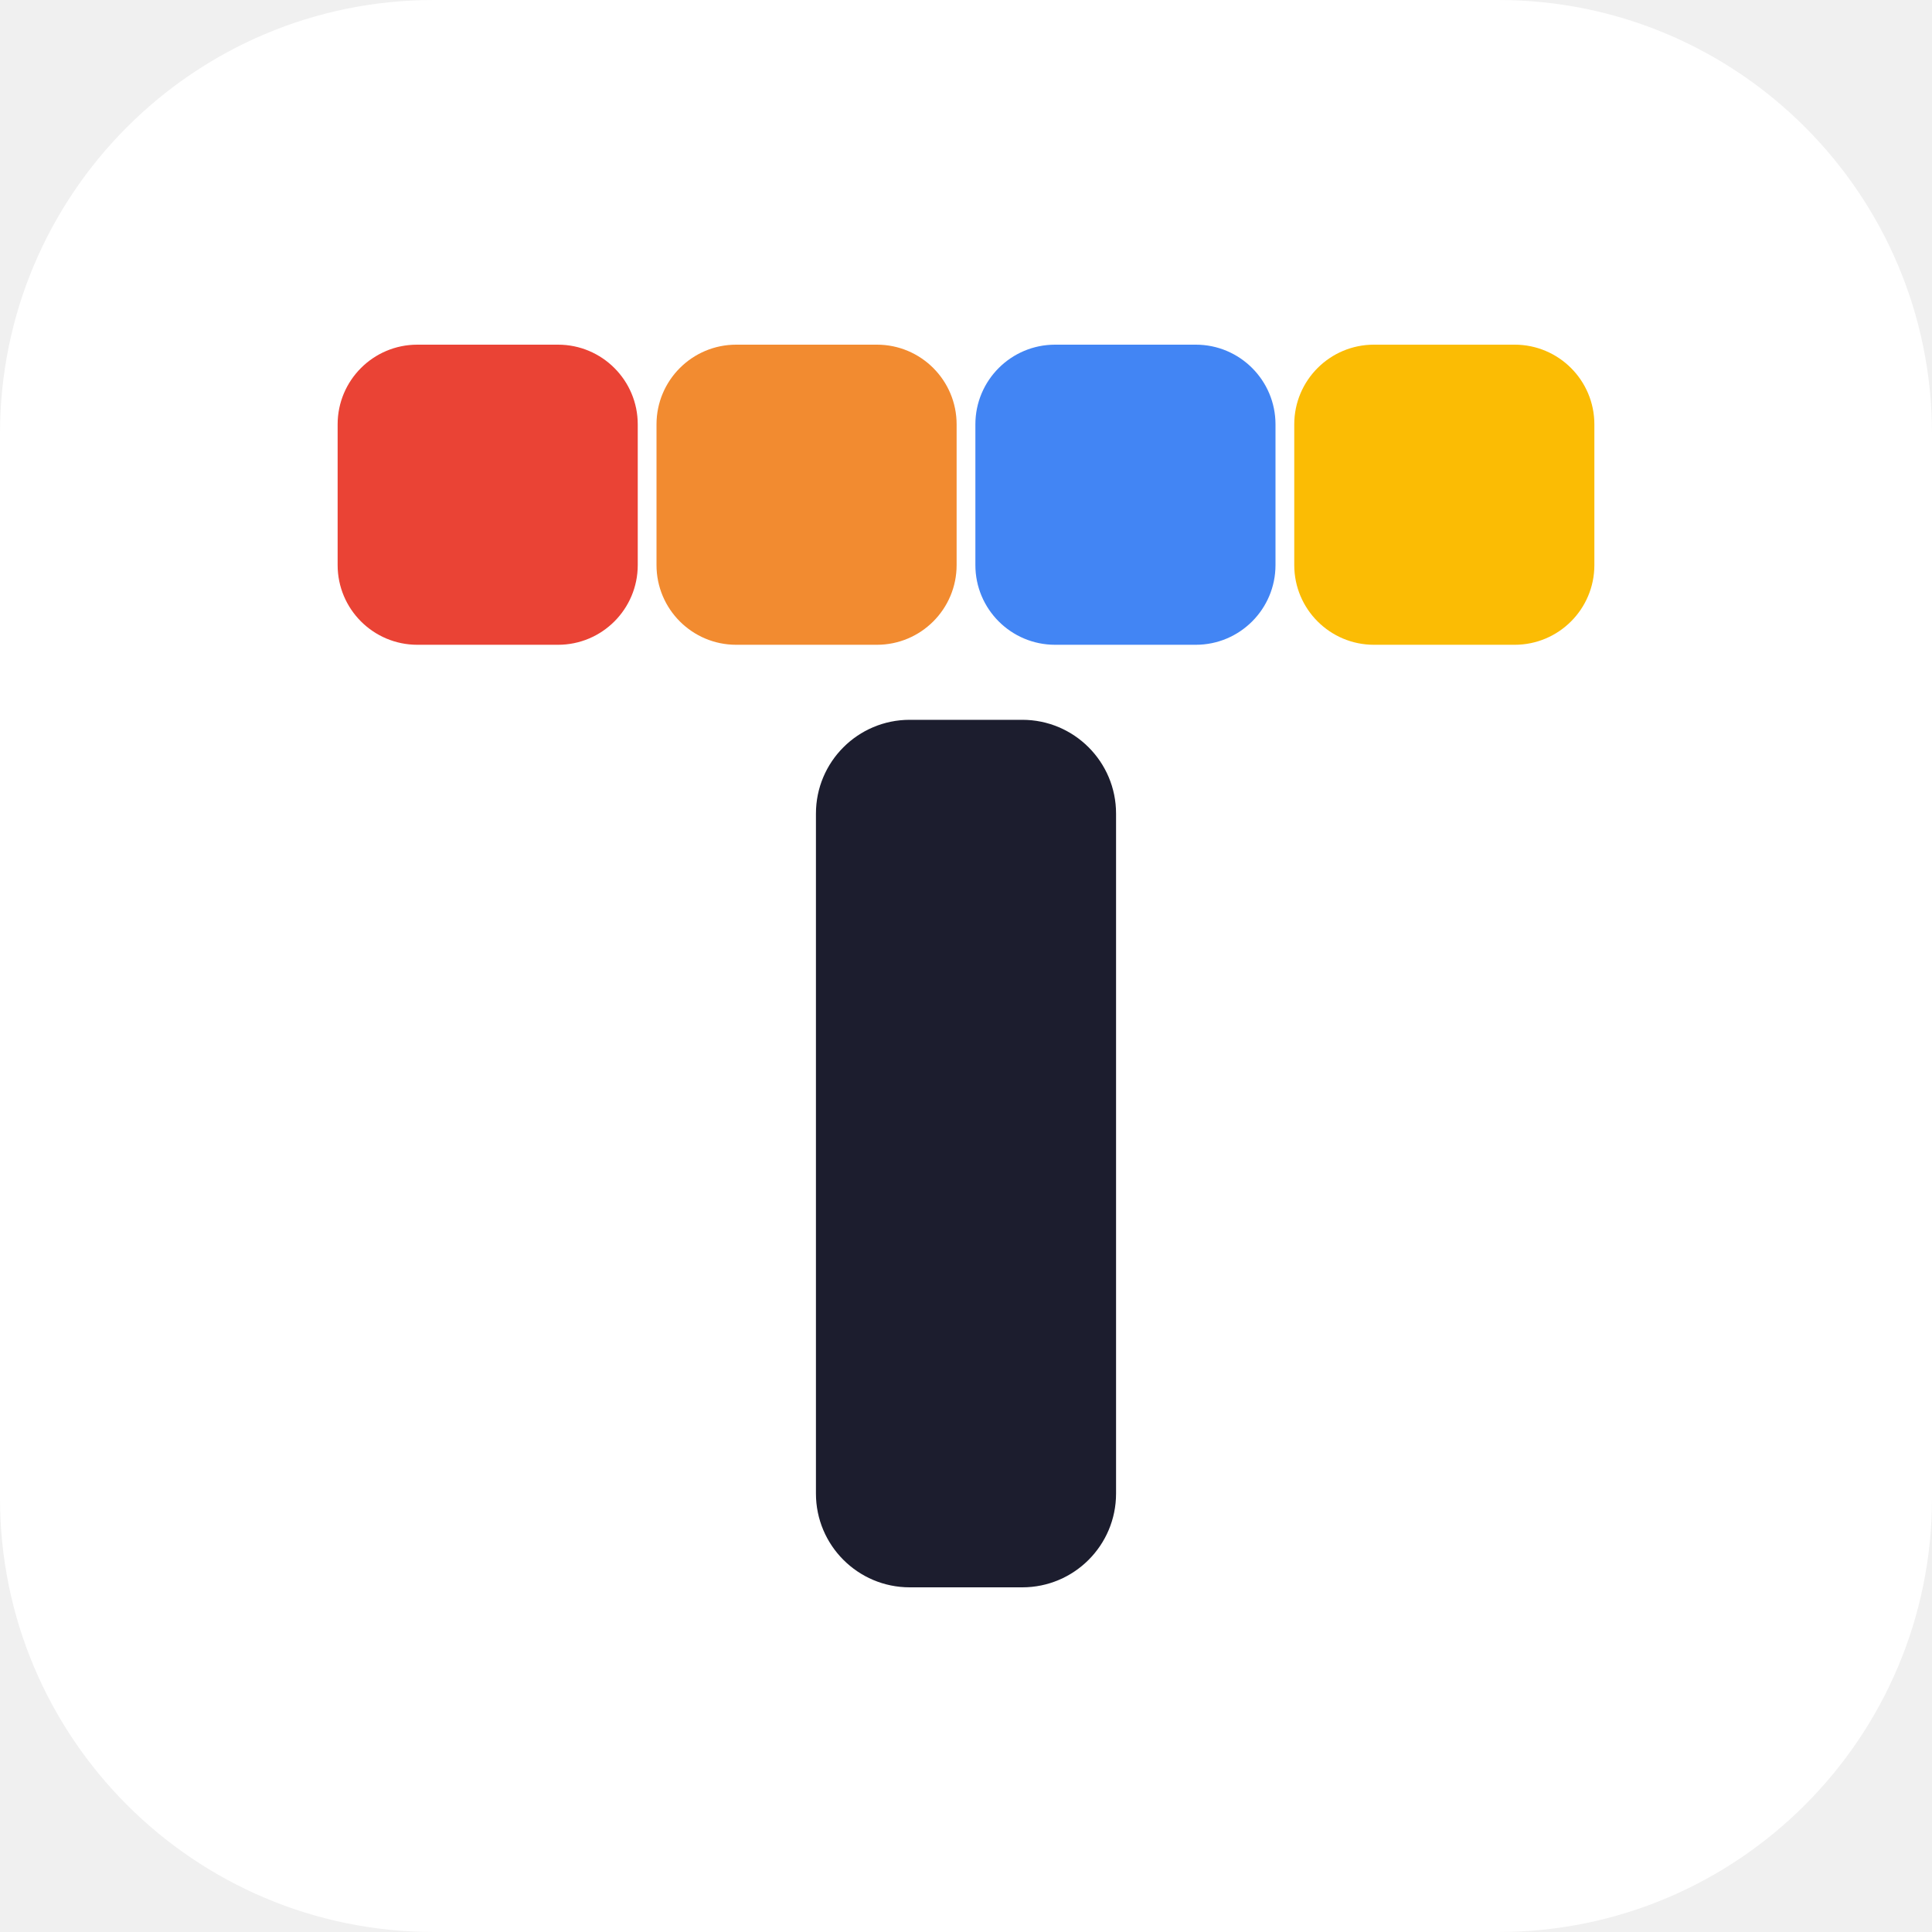
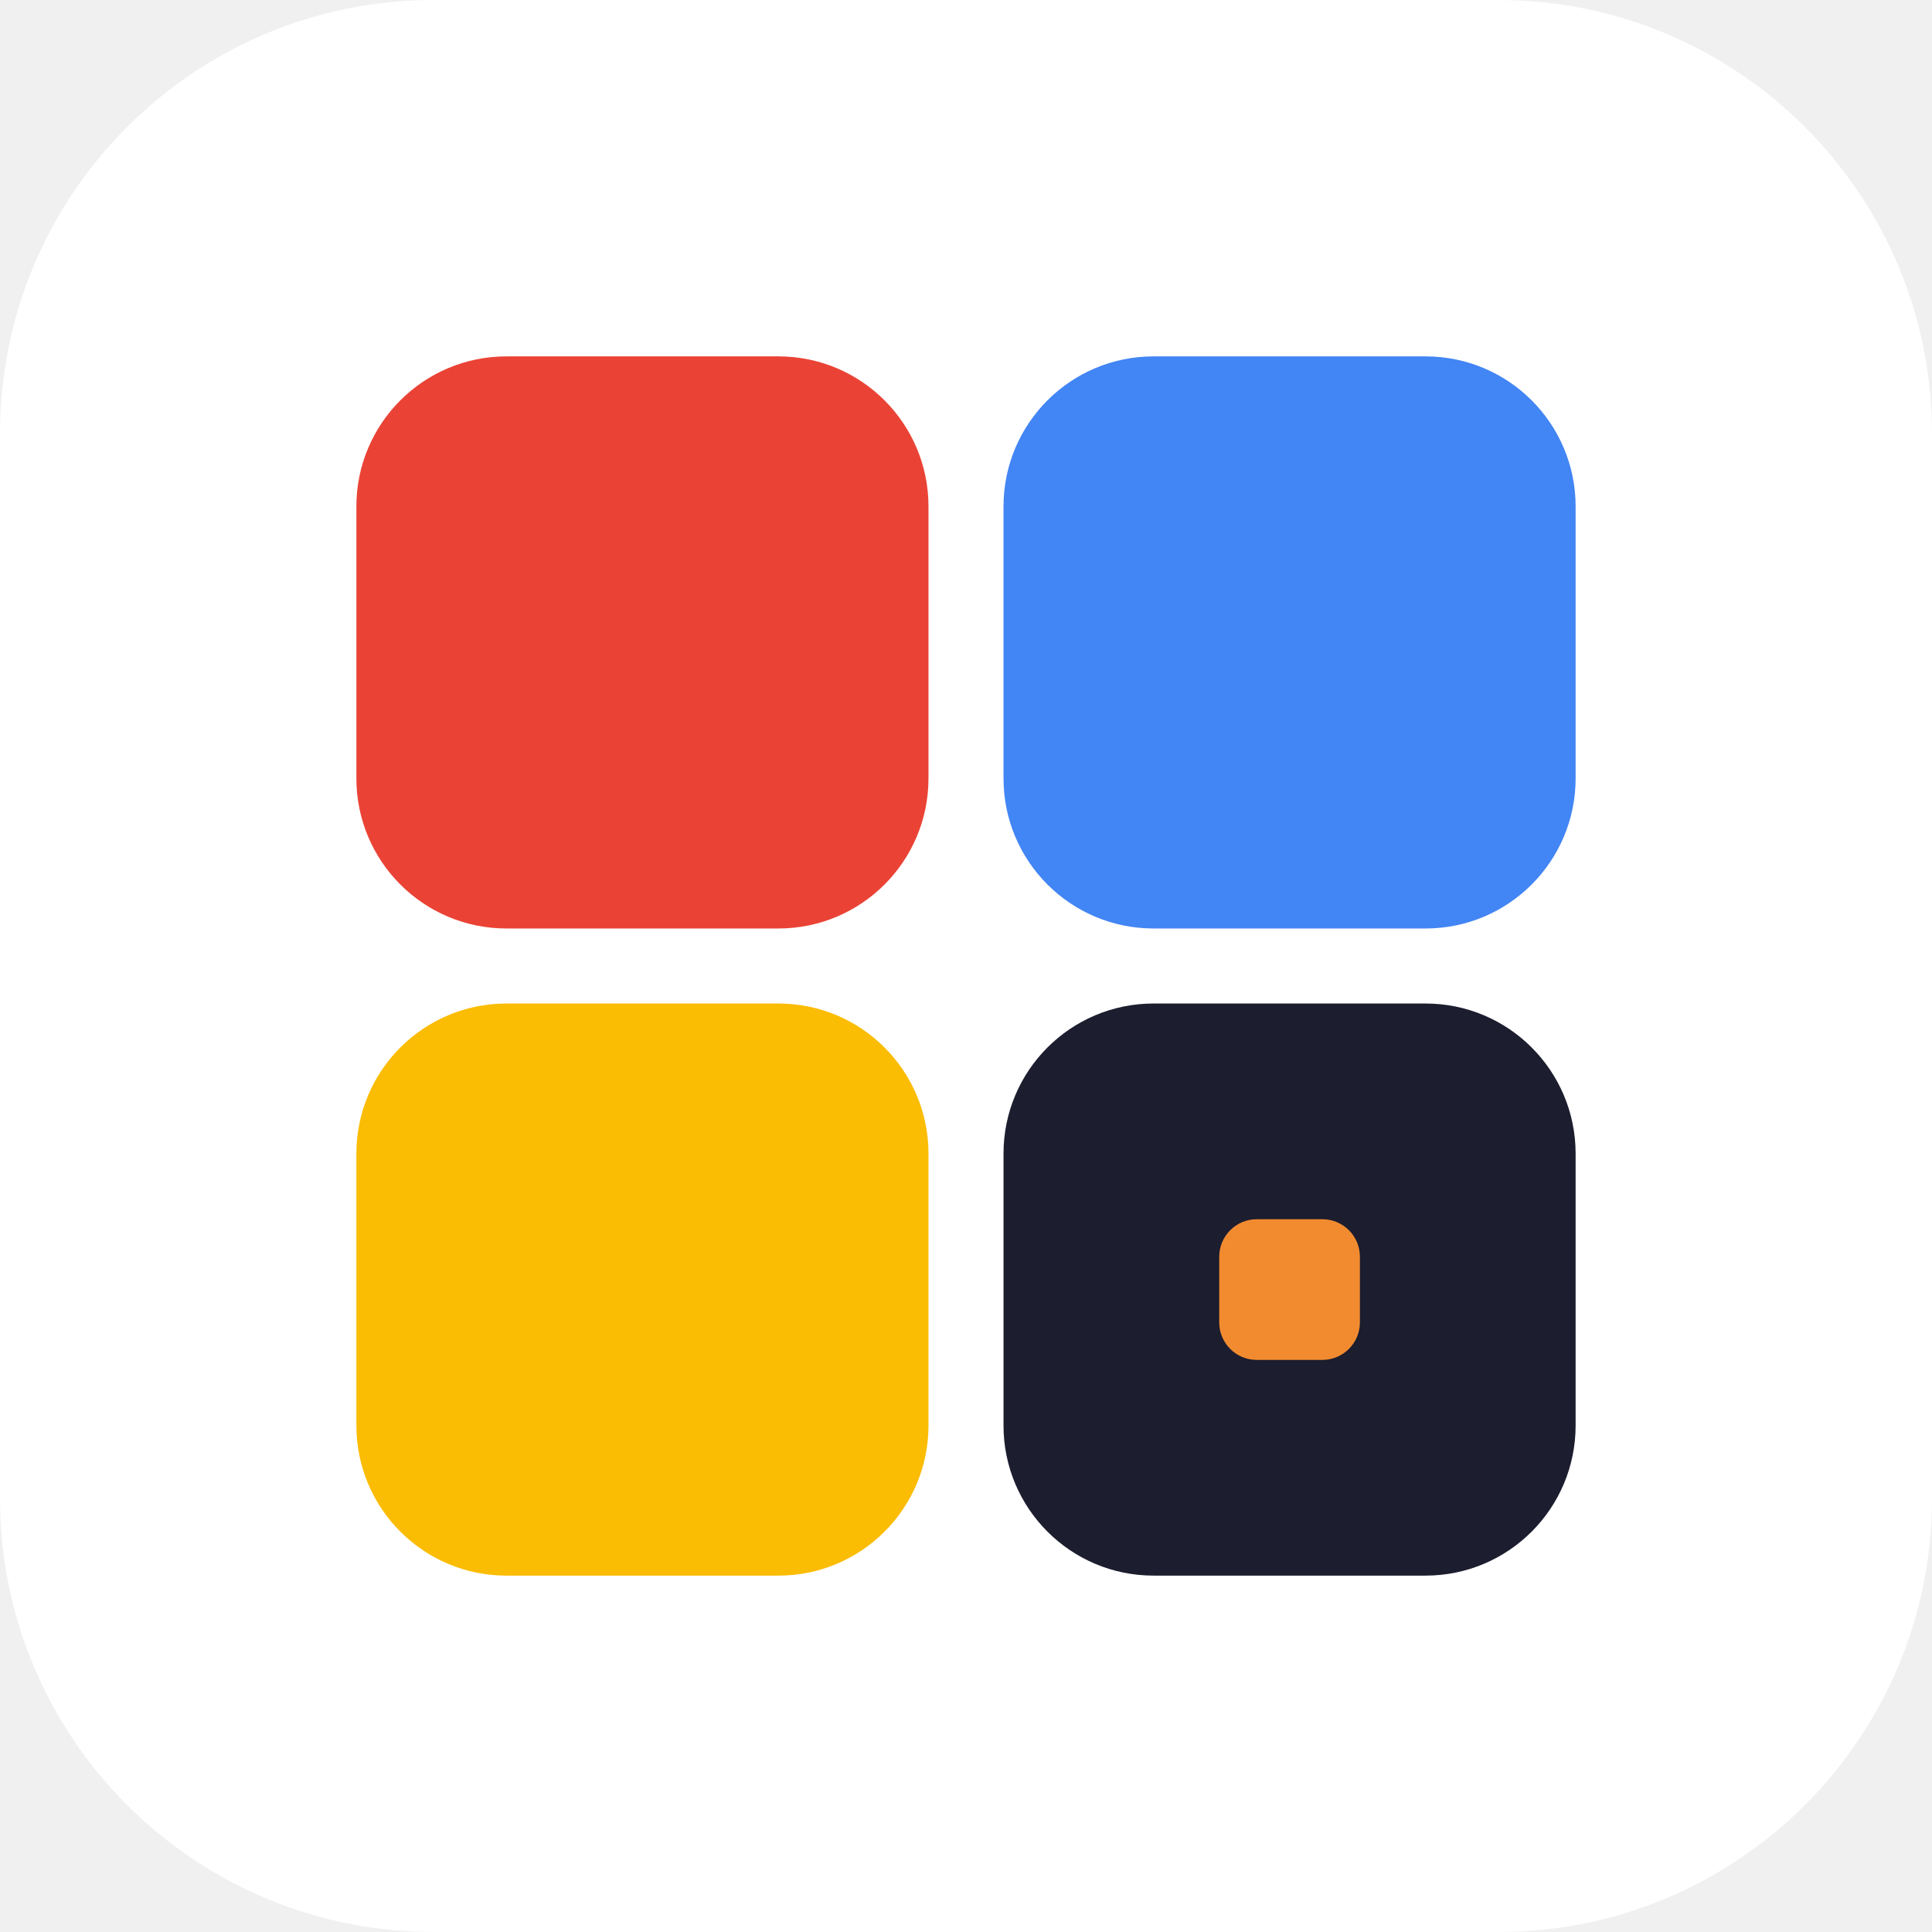
<svg xmlns="http://www.w3.org/2000/svg" viewBox="100 100 824 824">
  <rect x="100" y="100" width="824" height="824" rx="185" fill="#ffffff" />
-   <rect x="244" y="247" width="128" height="128" rx="34" fill="#ea4335" />
-   <rect x="380" y="247" width="128" height="128" rx="34" fill="#f28b30" />
-   <rect x="516" y="247" width="128" height="128" rx="34" fill="#4285f4" />
-   <rect x="652" y="247" width="128" height="128" rx="34" fill="#fbbc04" />
-   <rect x="448" y="407" width="128" height="370" rx="40" fill="#1c1d2e" />
+   <rect x="252" y="252" width="244" height="244" rx="64" fill="#ea4335" />
+   <rect x="528" y="252" width="244" height="244" rx="64" fill="#4285f4" />
+   <rect x="252" y="528" width="244" height="244" rx="64" fill="#fbbc04" />
+   <rect x="528" y="528" width="244" height="244" rx="64" fill="#1c1d2e" />
+   <rect x="620" y="620" width="60" height="60" rx="16" fill="#f28b30" />
</svg>
